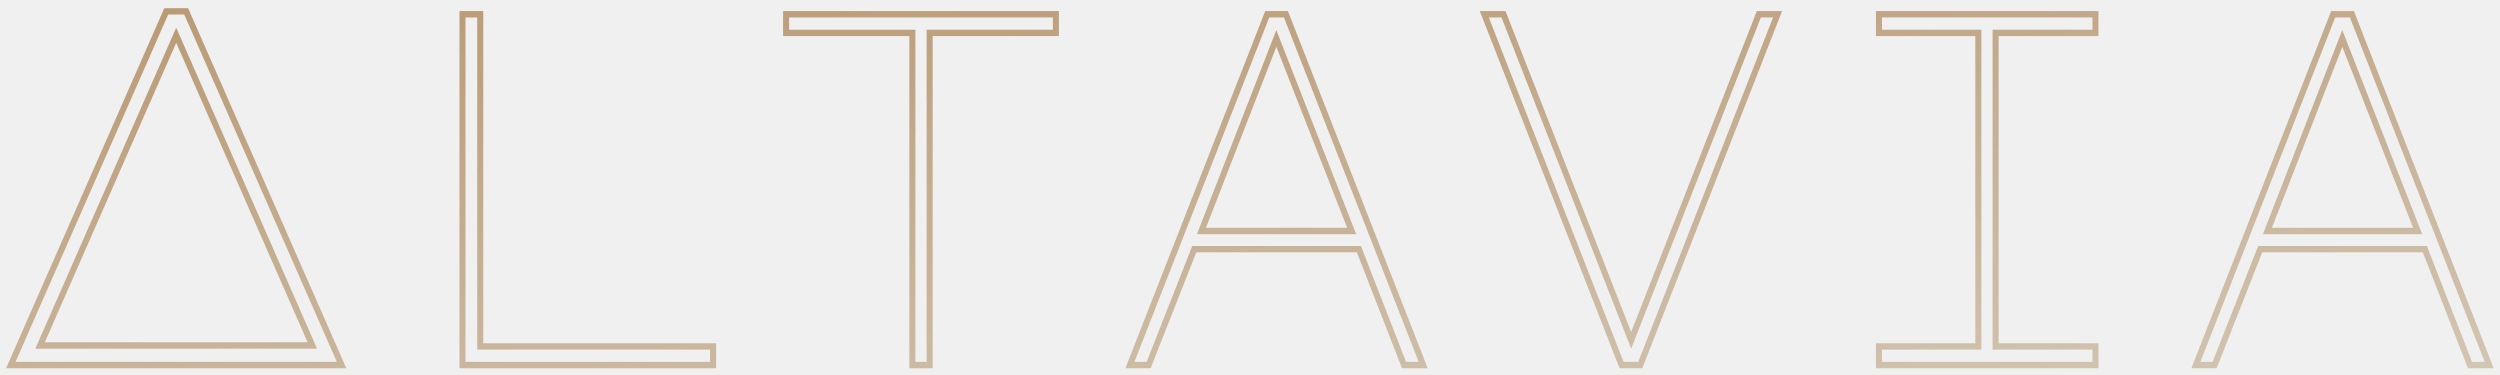
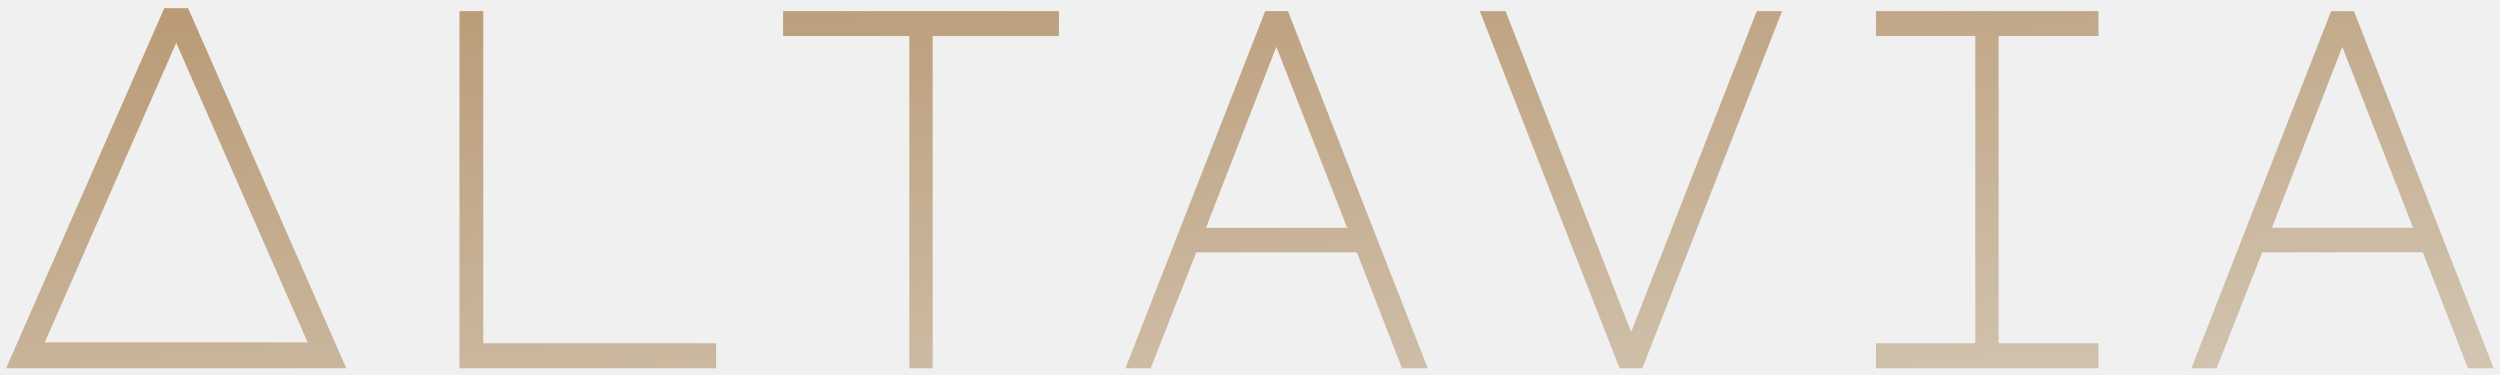
<svg xmlns="http://www.w3.org/2000/svg" width="160" height="24" viewBox="0 0 160 24" fill="none">
-   <path d="M0.693 23.364L0.517 23.279L0.39 23.567H0.693V23.364ZM10.638 0.727V0.524H10.514L10.463 0.642L10.638 0.727ZM21.861 23.364V23.567H22.163L22.037 23.279L21.861 23.364ZM11.915 0.727L12.091 0.642L12.039 0.524H11.915V0.727ZM19.989 22.11V22.314H20.291L20.165 22.026L19.989 22.11ZM11.277 2.256L11.453 2.171L11.277 1.77L11.101 2.171L11.277 2.256ZM2.564 22.11L2.389 22.026L2.262 22.314H2.564V22.11ZM29.599 23.364H29.406V23.567H29.599V23.364ZM29.599 0.913V0.71H29.406V0.913H29.599ZM45.635 23.364V23.567H45.829V23.364H45.635ZM45.635 22.171H45.829V21.968H45.635V22.171ZM30.736 22.171H30.542V22.374H30.736V22.171ZM30.736 0.913H30.929V0.71H30.736V0.913ZM67.577 0.913H67.77V0.71H67.577V0.913ZM67.577 2.107V2.31H67.77V2.107H67.577ZM50.312 0.913V0.71H50.119V0.913H50.312ZM50.312 2.107H50.119V2.31H50.312V2.107ZM58.392 2.107H58.585V1.904H58.392V2.107ZM58.392 23.364H58.198V23.567H58.392V23.364ZM59.498 23.364V23.567H59.691V23.364H59.498ZM59.498 2.107V1.904H59.304V2.107H59.498ZM81.101 0.913V0.71H80.972L80.923 0.836L81.101 0.913ZM82.3 0.913L82.478 0.836L82.429 0.71H82.3V0.913ZM72.315 23.364L72.136 23.287L72.026 23.567H72.315V23.364ZM73.513 23.364V23.567H73.643L73.692 23.442L73.513 23.364ZM76.431 15.945V15.742H76.303L76.253 15.868L76.431 15.945ZM86.969 15.945L87.148 15.868L87.099 15.742H86.969V15.945ZM89.857 23.364L89.678 23.441L89.727 23.567H89.857V23.364ZM91.086 23.364V23.567H91.374L91.264 23.287L91.086 23.364ZM76.893 14.784L76.713 14.707L76.605 14.987H76.893V14.784ZM86.508 14.784V14.987H86.797L86.687 14.707L86.508 14.784ZM81.685 2.462L81.864 2.385L81.684 1.926L81.506 2.385L81.685 2.462ZM96.223 0.913L96.402 0.836L96.353 0.71H96.223V0.913ZM104.395 21.784L104.216 21.861L104.395 22.318L104.574 21.861L104.395 21.784ZM94.994 0.913V0.71H94.706L94.816 0.991L94.994 0.913ZM103.78 23.364L103.602 23.441L103.651 23.567H103.78V23.364ZM104.979 23.364V23.567H105.108L105.157 23.441L104.979 23.364ZM113.765 0.913L113.944 0.991L114.054 0.71H113.765V0.913ZM112.567 0.913V0.71H112.437L112.388 0.836L112.567 0.913ZM134.109 0.913H134.302V0.71H134.109V0.913ZM134.109 2.107V2.31H134.302V2.107H134.109ZM120.254 0.913V0.71H120.061V0.913H120.254ZM120.254 2.107H120.061V2.31H120.254V2.107ZM126.613 2.107H126.807V1.904H126.613V2.107ZM126.613 22.171V22.374H126.807V22.171H126.613ZM120.254 22.171V21.968H120.061V22.171H120.254ZM120.254 23.364H120.061V23.567H120.254V23.364ZM134.109 23.364V23.567H134.302V23.364H134.109ZM134.109 22.171H134.302V21.968H134.109V22.171ZM127.719 22.171H127.526V22.374H127.719V22.171ZM127.719 2.107V1.904H127.526V2.107H127.719ZM149.323 0.913V0.71H149.193L149.144 0.836L149.323 0.913ZM150.521 0.913L150.7 0.836L150.651 0.71H150.521V0.913ZM140.537 23.364L140.358 23.287L140.249 23.567H140.537V23.364ZM141.735 23.364V23.567H141.865L141.914 23.442L141.735 23.364ZM144.654 15.945V15.742H144.524L144.474 15.868L144.654 15.945ZM155.191 15.945L155.37 15.868L155.321 15.742H155.191V15.945ZM158.079 23.364L157.899 23.441L157.948 23.567H158.079V23.364ZM159.307 23.364V23.567H159.596L159.486 23.287L159.307 23.364ZM145.114 14.784L144.935 14.707L144.826 14.987H145.114V14.784ZM154.73 14.784V14.987H155.019L154.909 14.707L154.73 14.784ZM149.907 2.462L150.086 2.385L149.906 1.926L149.727 2.385L149.907 2.462ZM0.868 23.449L10.814 0.812L10.463 0.642L0.517 23.279L0.868 23.449ZM21.861 23.161H0.693V23.567H21.861V23.161ZM11.74 0.812L21.685 23.449L22.037 23.279L12.091 0.642L11.74 0.812ZM11.915 0.524H10.638V0.93H11.915V0.524ZM20.165 22.026L11.453 2.171L11.101 2.341L19.814 22.196L20.165 22.026ZM2.564 22.314H19.989V21.907H2.564V22.314ZM11.101 2.171L2.389 22.026L2.74 22.196L11.453 2.341L11.101 2.171ZM29.792 23.364V0.913H29.406V23.364H29.792ZM45.635 23.161H29.599V23.567H45.635V23.161ZM45.442 22.171V23.364H45.829V22.171H45.442ZM30.736 22.374H45.635V21.968H30.736V22.374ZM30.542 0.913V22.171H30.929V0.913H30.542ZM29.599 1.117H30.736V0.71H29.599V1.117ZM67.384 0.913V2.107H67.77V0.913H67.384ZM50.312 1.117H67.577V0.71H50.312V1.117ZM50.505 2.107V0.913H50.119V2.107H50.505ZM58.392 1.904H50.312V2.31H58.392V1.904ZM58.585 23.364V2.107H58.198V23.364H58.585ZM59.498 23.161H58.392V23.567H59.498V23.161ZM59.304 2.107V23.364H59.691V2.107H59.304ZM67.577 1.904H59.498V2.31H67.577V1.904ZM81.101 1.117H82.3V0.71H81.101V1.117ZM72.494 23.441L81.28 0.991L80.923 0.836L72.136 23.287L72.494 23.441ZM73.513 23.161H72.315V23.567H73.513V23.161ZM76.253 15.868L73.335 23.287L73.692 23.442L76.611 16.023L76.253 15.868ZM86.969 15.742H76.431V16.148H86.969V15.742ZM90.036 23.287L87.148 15.868L86.79 16.022L89.678 23.441L90.036 23.287ZM91.086 23.161H89.857V23.567H91.086V23.161ZM82.121 0.991L90.907 23.441L91.264 23.287L82.478 0.836L82.121 0.991ZM76.893 14.987H86.508V14.581H76.893V14.987ZM81.506 2.385L76.713 14.707L77.072 14.861L81.864 2.539L81.506 2.385ZM86.687 14.707L81.864 2.385L81.507 2.539L86.329 14.861L86.687 14.707ZM96.044 0.991L104.216 21.861L104.574 21.706L96.402 0.836L96.044 0.991ZM94.994 1.117H96.223V0.71H94.994V1.117ZM103.959 23.287L95.173 0.836L94.816 0.991L103.602 23.441L103.959 23.287ZM104.979 23.161H103.78V23.567H104.979V23.161ZM113.586 0.836L104.8 23.287L105.157 23.441L113.944 0.991L113.586 0.836ZM112.567 1.117H113.765V0.71H112.567V1.117ZM104.574 21.861L112.745 0.991L112.388 0.836L104.216 21.706L104.574 21.861ZM133.916 0.913V2.107H134.302V0.913H133.916ZM120.254 1.117H134.109V0.71H120.254V1.117ZM120.447 2.107V0.913H120.061V2.107H120.447ZM126.613 1.904H120.254V2.31H126.613V1.904ZM126.807 22.171V2.107H126.42V22.171H126.807ZM120.254 22.374H126.613V21.968H120.254V22.374ZM120.447 23.364V22.171H120.061V23.364H120.447ZM134.109 23.161H120.254V23.567H134.109V23.161ZM133.916 22.171V23.364H134.302V22.171H133.916ZM127.719 22.374H134.109V21.968H127.719V22.374ZM127.526 2.107V22.171H127.913V2.107H127.526ZM134.109 1.904H127.719V2.31H134.109V1.904ZM149.323 1.117H150.521V0.71H149.323V1.117ZM140.716 23.441L149.502 0.991L149.144 0.836L140.358 23.287L140.716 23.441ZM141.735 23.161H140.537V23.567H141.735V23.161ZM144.474 15.868L141.556 23.287L141.914 23.442L144.833 16.023L144.474 15.868ZM155.191 15.742H144.654V16.148H155.191V15.742ZM158.257 23.287L155.37 15.868L155.012 16.022L157.899 23.441L158.257 23.287ZM159.307 23.161H158.079V23.567H159.307V23.161ZM150.343 0.991L159.129 23.441L159.486 23.287L150.7 0.836L150.343 0.991ZM145.114 14.987H154.73V14.581H145.114V14.987ZM149.727 2.385L144.935 14.707L145.293 14.861L150.086 2.539L149.727 2.385ZM154.909 14.707L150.086 2.385L149.728 2.539L154.551 14.861L154.909 14.707Z" fill="url(#paint0_linear_1275_31553)" />
+   <g clip-path="url(#clip0_1822_25798)">
+     <path fill-rule="evenodd" clip-rule="evenodd" d="M10.638 0.728L0.692 23.364H21.861L11.915 0.728H10.638ZM11.277 2.256L19.989 22.111H2.564L11.277 2.256ZM29.599 0.914V23.364H45.635V22.171H30.735V0.914H29.599ZM67.577 2.107V0.914H50.312V2.107H58.391V23.364H59.497V2.107H67.577ZM82.299 0.914H81.101L72.315 23.364H73.513L76.431 15.945H86.969L89.857 23.364H91.085L82.299 0.914ZM86.508 14.784H76.893L81.685 2.462L86.508 14.784ZM104.395 21.784L96.223 0.914H94.994L103.78 23.364H104.978L113.765 0.914H112.566L104.395 21.784ZM134.109 2.107V0.914H120.254V2.107H126.613V22.171H120.254V23.364H134.109V22.171H127.719V2.107H134.109ZM150.521 0.914H149.323L140.537 23.364H141.735L144.654 15.945H155.191L158.078 23.364H159.307L150.521 0.914ZM154.729 14.784H145.114L149.907 2.462L154.729 14.784Z" fill="url(#paint0_linear_1822_25798)" />
+     <mask id="mask0_1822_25798" style="mask-type:luminance" maskUnits="userSpaceOnUse" x="0" y="0" width="160" height="24">
+       <path d="M160 0H0V24H160V0Z" fill="white" />
+       <path fill-rule="evenodd" clip-rule="evenodd" d="M10.638 0.728L0.692 23.364H21.861L11.915 0.728H10.638ZM11.277 2.256L19.989 22.111H2.564L11.277 2.256ZM29.599 0.914V23.364H45.635V22.171H30.735V0.914H29.599ZM67.577 2.107V0.914H50.312V2.107H58.391V23.364H59.497V2.107H67.577ZM82.299 0.914H81.101L72.315 23.364H73.513L76.431 15.945H86.969L89.857 23.364H91.085L82.299 0.914ZM86.508 14.784H76.893L81.685 2.462L86.508 14.784ZM104.395 21.784L96.223 0.914H94.994L103.78 23.364H104.978L113.765 0.914H112.566L104.395 21.784ZM134.109 2.107V0.914H120.254V2.107H126.613V22.171H120.254V23.364H134.109V22.171H127.719V2.107H134.109ZM150.521 0.914H149.323L140.537 23.364H141.735L144.654 15.945H155.191L158.078 23.364H159.307L150.521 0.914ZM154.729 14.784H145.114L149.907 2.462L154.729 14.784Z" fill="white" />
+     </mask>
+     <g mask="url(#mask0_1822_25798)">
+       <path d="M0.693 23.364L0.517 23.279L0.391 23.567H0.693V23.364ZM10.639 0.728V0.524H10.515L10.463 0.642L10.639 0.728ZM21.861 23.364V23.567H22.163L22.037 23.279L21.861 23.364ZM11.916 0.728L12.091 0.642L12.039 0.524H11.916V0.728ZM19.99 22.111V22.314H20.292L20.165 22.026L19.99 22.111ZM11.277 2.256L11.453 2.171L11.277 1.77L11.101 2.171L11.277 2.256ZM2.564 22.111L2.389 22.026L2.262 22.314H2.564V22.111ZM29.599 23.364H29.406V23.567H29.599V23.364ZM29.599 0.914V0.711H29.406V0.914H29.599ZM45.636 23.364V23.567H45.829V23.364H45.636ZM45.636 22.171H45.829V21.968H45.636V22.171ZM30.736 22.171H30.543V22.374H30.736V22.171ZM30.736 0.914H30.929V0.711H30.736V0.914ZM67.577 0.914H67.771V0.711H67.577V0.914ZM67.577 2.107V2.31H67.771V2.107H67.577ZM50.312 0.914V0.711H50.119V0.914H50.312ZM50.312 2.107H50.119V2.31H50.312V2.107ZM58.392 2.107H58.585V1.904H58.392V2.107ZM58.392 23.364H58.198V23.567H58.392V23.364ZM59.498 23.364V23.567H59.691V23.364H59.498ZM59.498 2.107V1.904H59.304V2.107H59.498ZM81.102 0.914V0.711H80.972L80.923 0.837L81.102 0.914ZM82.3 0.914L82.478 0.837L82.429 0.711H82.3V0.914ZM72.315 23.364L72.137 23.287L72.027 23.567H72.315V23.364ZM73.514 23.364V23.567H73.643L73.692 23.442L73.514 23.364ZM76.432 15.945V15.742H76.303L76.253 15.868L76.432 15.945ZM86.97 15.945L87.148 15.868L87.099 15.742H86.97V15.945ZM89.857 23.364L89.678 23.441L89.727 23.567H89.857V23.364ZM91.086 23.364V23.567H91.375L91.265 23.287L91.086 23.364ZM76.893 14.784L76.714 14.707L76.605 14.987H76.893V14.784ZM86.508 14.784V14.987H86.797L86.688 14.707L86.508 14.784ZM81.685 2.462L81.864 2.385L81.685 1.926L81.506 2.385L81.685 2.462ZM96.223 0.914L96.403 0.836L96.353 0.711H96.223V0.914ZM104.395 21.784L104.216 21.861L104.395 22.318L104.574 21.861L104.395 21.784ZM94.995 0.914V0.711H94.706L94.816 0.991L94.995 0.914ZM103.781 23.364L103.602 23.442L103.651 23.567H103.781V23.364ZM104.979 23.364V23.567H105.108L105.158 23.442L104.979 23.364ZM113.765 0.914L113.944 0.991L114.054 0.711H113.765V0.914ZM112.567 0.914V0.711H112.437L112.388 0.836L112.567 0.914ZM134.109 0.914H134.303V0.711H134.109V0.914ZM134.109 2.107V2.31H134.303V2.107H134.109ZM120.254 0.914V0.711H120.061V0.914H120.254ZM120.254 2.107H120.061V2.31H120.254V2.107ZM126.614 2.107H126.807V1.904H126.614V2.107ZM126.614 22.171V22.374H126.807V22.171H126.614ZM120.254 22.171V21.968H120.061V22.171H120.254ZM120.254 23.364H120.061V23.567H120.254V23.364ZM134.109 23.364V23.567H134.303V23.364H134.109ZM134.109 22.171H134.303V21.968H134.109V22.171ZM127.72 22.171H127.526V22.374H127.72V22.171ZM127.72 2.107V1.904H127.526V2.107H127.72ZM149.323 0.914V0.711H149.194L149.144 0.837L149.323 0.914ZM150.521 0.914L150.7 0.837L150.651 0.711H150.521V0.914ZM140.537 23.364L140.358 23.287L140.249 23.567H140.537V23.364ZM141.735 23.364V23.567H141.865L141.914 23.442L141.735 23.364ZM144.654 15.945V15.742H144.525L144.475 15.868L144.654 15.945ZM155.191 15.945L155.37 15.868L155.321 15.742H155.191V15.945ZM158.079 23.364L157.899 23.441L157.949 23.567H158.079V23.364ZM159.308 23.364V23.567H159.596L159.486 23.287L159.308 23.364ZM145.115 14.784L144.935 14.707L144.827 14.987H145.115V14.784ZM154.73 14.784V14.987H155.019L154.909 14.707L154.73 14.784ZM149.907 2.462L150.086 2.385L149.906 1.926L149.728 2.385L149.907 2.462ZM0.869 23.45L10.814 0.813L10.463 0.642L0.517 23.279L0.869 23.45ZM21.861 23.161H0.693V23.567H21.861V23.161ZM11.74 0.813L21.686 23.45L22.037 23.279L12.091 0.642L11.74 0.813ZM11.916 0.524H10.639V0.931H11.916V0.524ZM20.165 22.026L11.453 2.171L11.101 2.341L19.814 22.196L20.165 22.026ZM2.564 22.314H19.99V21.908H2.564V22.314ZM11.101 2.171L2.389 22.026L2.74 22.196L11.453 2.341L11.101 2.171ZM29.793 23.364V0.914H29.406V23.364H29.793ZM45.636 23.161H29.599V23.567H45.636V23.161ZM45.442 22.171V23.364H45.829V22.171H45.442ZM30.736 22.374H45.636V21.968H30.736V22.374ZM30.543 0.914V22.171H30.929V0.914H30.543ZM29.599 1.117H30.736V0.711H29.599V1.117ZM67.384 0.914V2.107H67.771V0.914H67.384ZM50.312 1.117H67.577V0.711H50.312V1.117ZM50.506 2.107V0.914H50.119V2.107H50.506ZM58.392 1.904H50.312V2.31H58.392V1.904ZM58.585 23.364V2.107H58.198V23.364H58.585ZM59.498 23.161H58.392V23.567H59.498V23.161ZM59.304 2.107V23.364H59.691V2.107H59.304ZM67.577 1.904H59.498V2.31H67.577V1.904ZM81.102 1.117H82.3V0.711H81.102V1.117ZM72.494 23.442L81.28 0.991L80.923 0.837L72.137 23.287L72.494 23.442ZM73.514 23.161H72.315V23.567H73.514V23.161ZM76.253 15.868L73.335 23.287L73.692 23.442L76.611 16.023L76.253 15.868ZM86.97 15.742H76.432V16.148H86.97V15.742ZM90.036 23.288L87.148 15.868L86.79 16.022L89.678 23.441L90.036 23.288ZM91.086 23.161H89.857V23.567H91.086V23.161ZM82.121 0.991L90.907 23.442L91.265 23.287L82.478 0.837L82.121 0.991ZM76.893 14.987H86.508V14.581H76.893V14.987ZM81.506 2.385L76.714 14.707L77.072 14.861L81.864 2.539L81.506 2.385ZM86.688 14.707L81.864 2.385L81.507 2.539L86.33 14.861L86.688 14.707ZM96.045 0.991L104.216 21.861L104.574 21.707L96.403 0.836L96.045 0.991ZM94.995 1.117H96.223V0.711H94.995V1.117ZM103.959 23.287L95.173 0.837L94.816 0.991L103.602 23.442L103.959 23.287ZM104.979 23.161H103.781V23.567H104.979V23.161ZM113.586 0.837L104.8 23.287L105.158 23.442L113.944 0.991L113.586 0.837ZM112.567 1.117H113.765V0.711H112.567V1.117ZM104.574 21.861L112.746 0.991L112.388 0.836L104.216 21.707L104.574 21.861ZM133.916 0.914V2.107H134.303V0.914H133.916ZM120.254 1.117H134.109V0.711H120.254V1.117ZM120.448 2.107V0.914H120.061V2.107H120.448ZM126.614 1.904H120.254V2.31H126.614V1.904ZM126.807 22.171V2.107H126.42V22.171H126.807ZM120.254 22.374H126.614V21.968H120.254V22.374ZM120.448 23.364V22.171H120.061V23.364H120.448ZM134.109 23.161H120.254V23.567H134.109V23.161ZM133.916 22.171V23.364H134.303V22.171H133.916ZM127.72 22.374H134.109V21.968H127.72V22.374ZM127.526 2.107V22.171H127.913V2.107H127.526ZM134.109 1.904H127.72V2.31H134.109V1.904ZM149.323 1.117H150.521V0.711H149.323V1.117ZM140.716 23.442L149.503 0.991L149.144 0.837L140.358 23.287L140.716 23.442ZM141.735 23.161H140.537V23.567H141.735V23.161ZM144.475 15.868L141.557 23.287L141.914 23.442L144.833 16.023L144.475 15.868ZM155.191 15.742H144.654V16.148H155.191V15.742ZM158.258 23.288L155.37 15.868L155.012 16.022L157.899 23.441L158.258 23.288ZM159.308 23.161H158.079V23.567H159.308V23.161ZM150.343 0.991L159.129 23.442L159.486 23.287L150.7 0.837L150.343 0.991ZM145.115 14.987H154.73V14.581H145.115V14.987ZM149.728 2.385L144.935 14.707L145.293 14.861L150.086 2.539L149.728 2.385ZM154.909 14.707L150.086 2.385L149.728 2.539L154.551 14.861L154.909 14.707Z" fill="url(#paint1_linear_1822_25798)" />
+     </g>
+   </g>
  <defs>
-     <linearGradient id="paint0_linear_1275_31553" x1="-51.822" y1="-12.112" x2="-46.146" y2="46.183" gradientUnits="userSpaceOnUse">
+     <linearGradient id="paint0_linear_1822_25798" x1="-51.326" y1="-11.686" x2="-45.826" y2="45.596" gradientUnits="userSpaceOnUse">
      <stop stop-color="#AD8557" />
      <stop offset="1" stop-color="#D4C8B6" />
    </linearGradient>
+     <linearGradient id="paint1_linear_1822_25798" x1="-51.822" y1="-12.112" x2="-46.145" y2="46.183" gradientUnits="userSpaceOnUse">
+       <stop stop-color="#AD8557" />
+       <stop offset="1" stop-color="#D4C8B6" />
+     </linearGradient>
+     <clipPath id="clip0_1822_25798">
+       <rect width="160" height="24" fill="white" />
+     </clipPath>
  </defs>
</svg>
